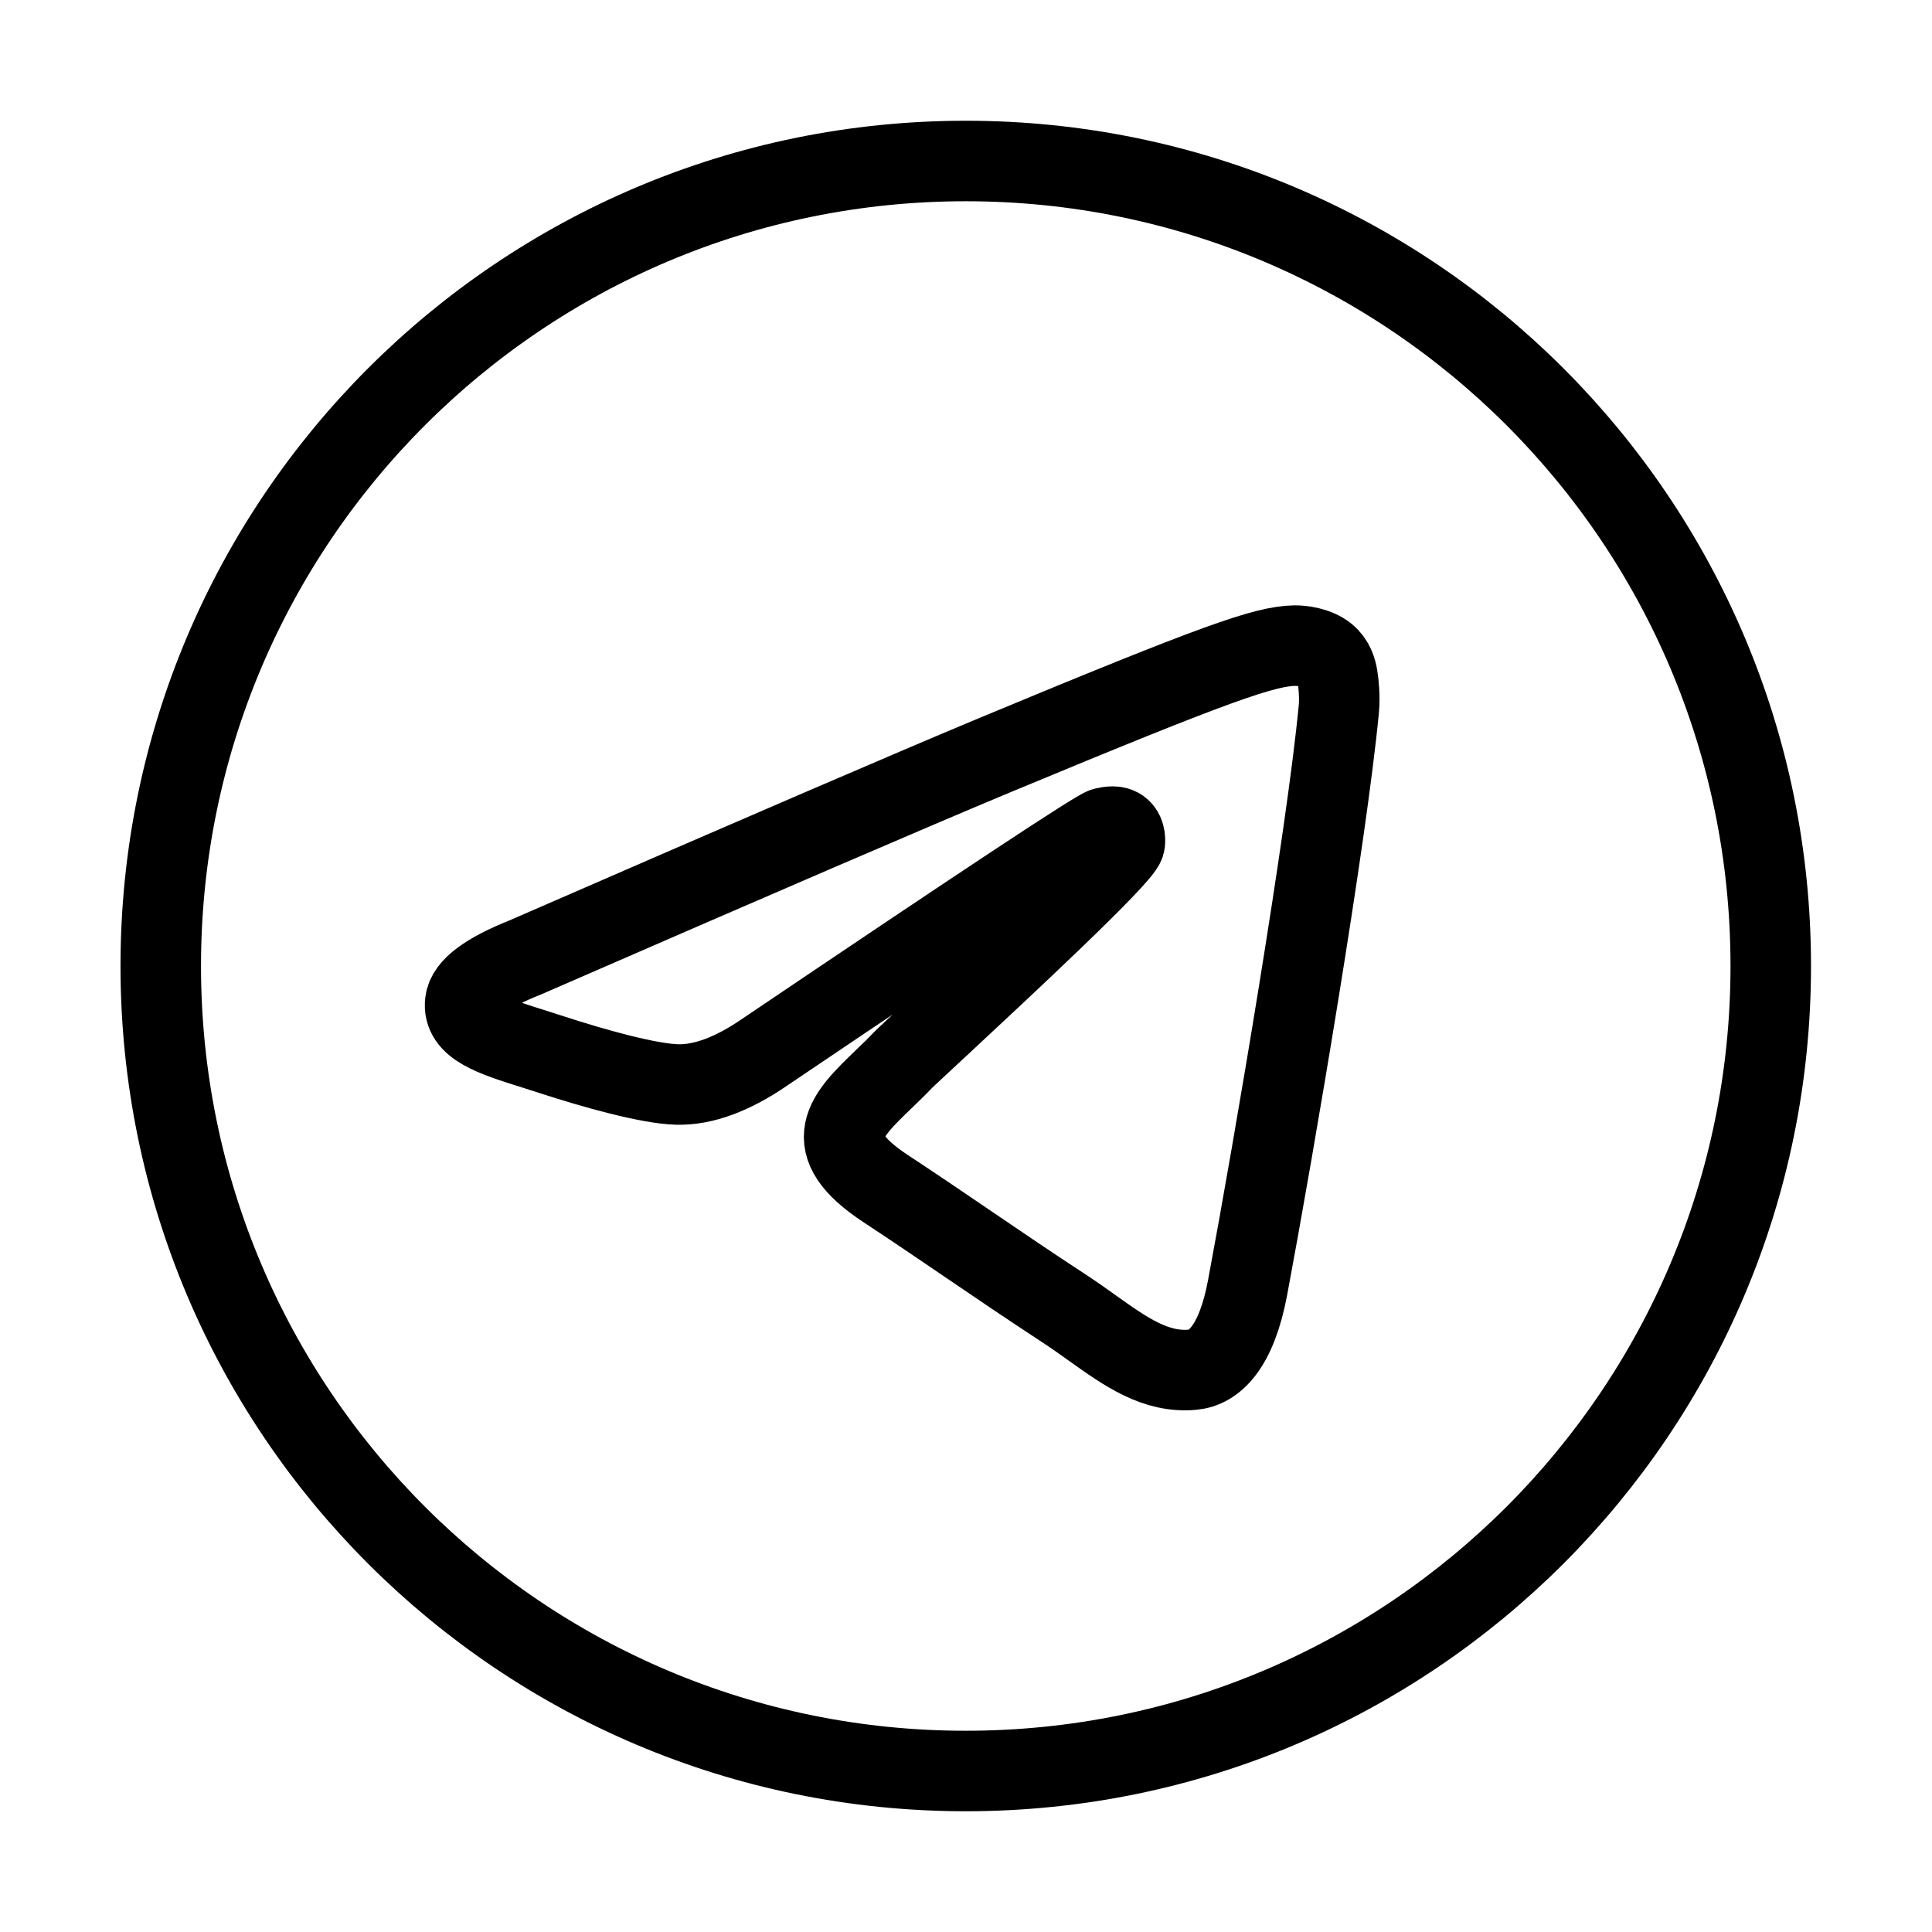
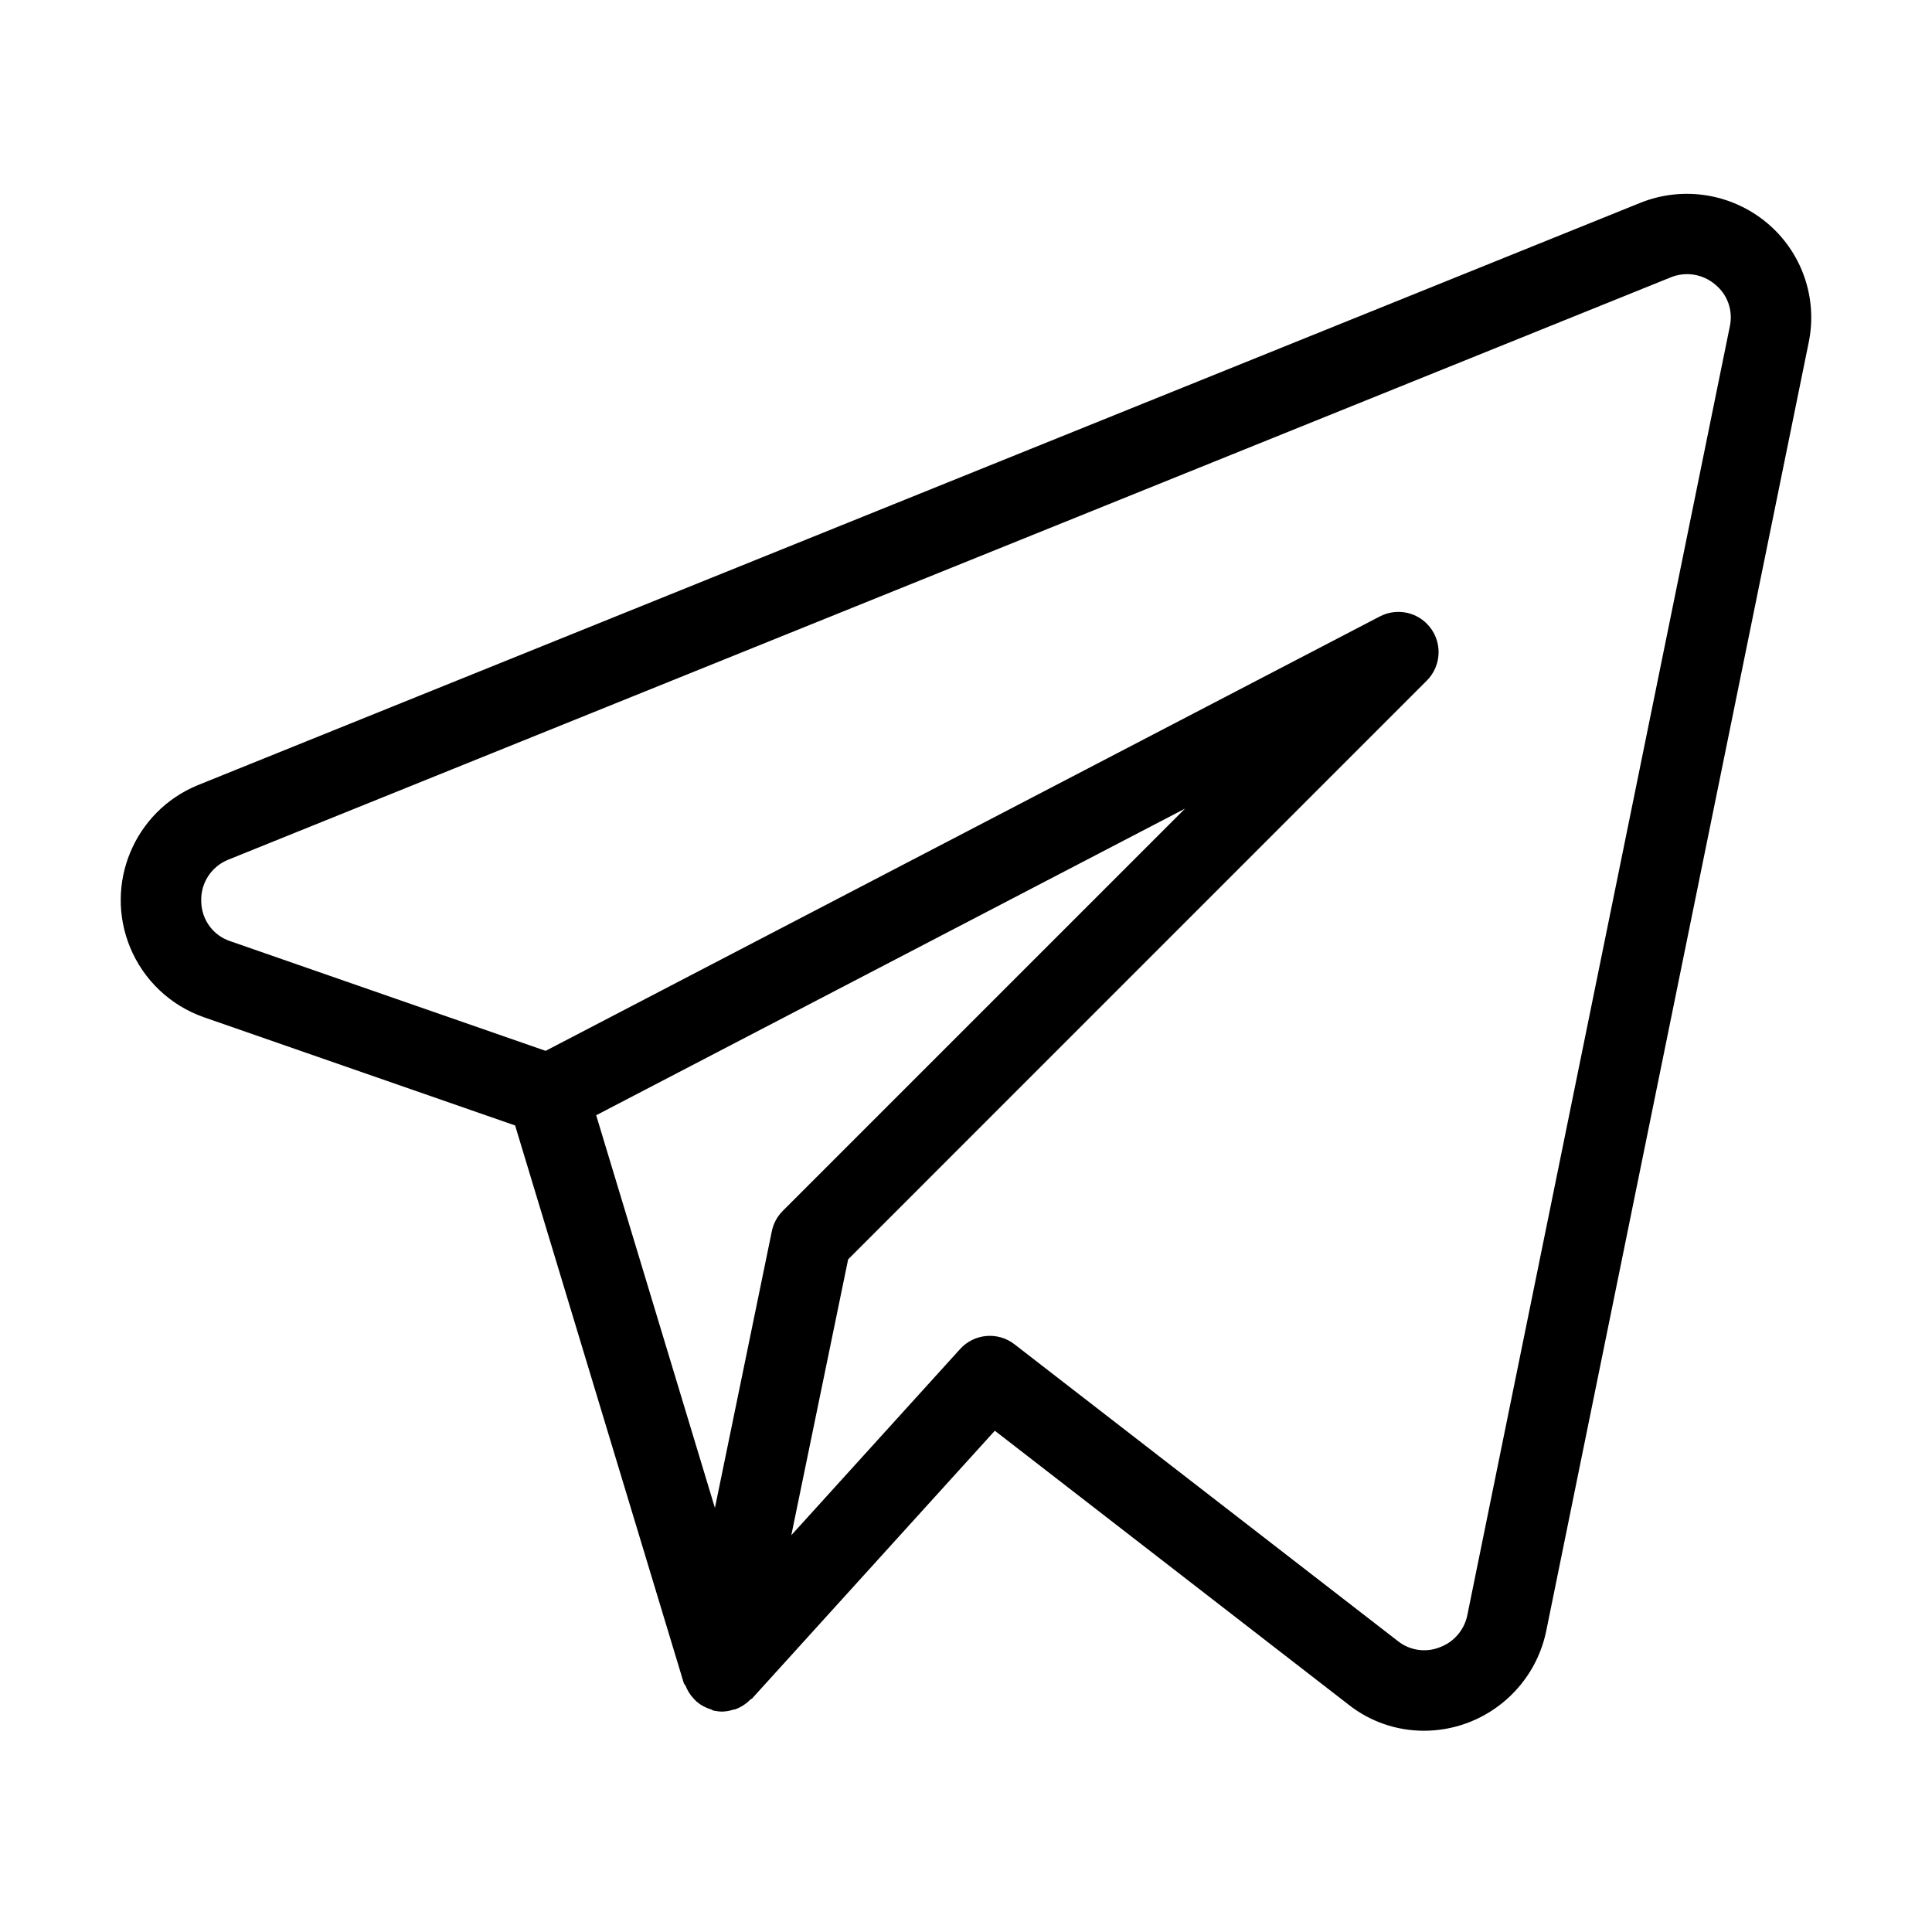
- <svg xmlns="http://www.w3.org/2000/svg" width="800px" height="800px" viewBox="0 0 24 24" fill="none">
-   <path fill-rule="evenodd" clip-rule="evenodd" d="M21.997 12C21.997 17.523 17.52 22 11.997 22C6.474 22 1.997 17.523 1.997 12C1.997 6.477 6.474 2 11.997 2C17.52 2 21.997 6.477 21.997 12ZM12.355 9.382C11.383 9.787 9.439 10.624 6.524 11.894C6.05 12.083 5.802 12.267 5.78 12.447C5.741 12.751 6.123 12.871 6.642 13.034C6.712 13.056 6.785 13.079 6.86 13.104C7.371 13.27 8.058 13.464 8.415 13.472C8.739 13.479 9.1 13.345 9.499 13.071C12.223 11.232 13.629 10.303 13.717 10.283C13.78 10.269 13.866 10.251 13.924 10.303C13.983 10.355 13.977 10.454 13.971 10.48C13.933 10.641 12.437 12.032 11.663 12.752C11.422 12.976 11.25 13.135 11.215 13.171C11.137 13.253 11.057 13.33 10.98 13.404C10.506 13.861 10.15 14.204 11 14.764C11.408 15.033 11.735 15.256 12.061 15.478C12.417 15.72 12.772 15.962 13.232 16.263C13.349 16.34 13.46 16.419 13.569 16.497C13.984 16.793 14.356 17.058 14.816 17.015C15.083 16.991 15.359 16.74 15.499 15.99C15.831 14.219 16.482 10.382 16.632 8.801C16.645 8.662 16.629 8.485 16.615 8.407C16.602 8.329 16.574 8.218 16.473 8.136C16.353 8.039 16.168 8.019 16.086 8.02C15.71 8.027 15.132 8.227 12.355 9.382Z" stroke="#000000" stroke-linejoin="round" />
+ <svg xmlns="http://www.w3.org/2000/svg" enable-background="new 0 0 24 24" viewBox="0 0 24 24" id="telegram">
+   <path d="M21.945,2.765c-0.439-0.364-1.043-0.458-1.572-0.244L2.456,9.754c-0.788,0.324-1.164,1.226-0.84,2.014c0.168,0.408,0.502,0.724,0.918,0.869l3.865,1.344l2.095,6.926c0.004,0.014,0.017,0.023,0.023,0.036c0.022,0.055,0.053,0.106,0.093,0.15c0.015,0.018,0.031,0.034,0.048,0.049c0.052,0.043,0.113,0.075,0.178,0.094c0.01,0.003,0.017,0.012,0.027,0.014l0.006-0l0.003,0.001c0.033,0.007,0.067,0.011,0.102,0.011c0.045-0.002,0.089-0.009,0.131-0.023c0.008-0.002,0.017-0.002,0.025-0.004c0.073-0.026,0.138-0.068,0.192-0.123c0.006-0.006,0.016-0.007,0.022-0.014l3.014-3.325l4.396,3.404C17.02,21.387,17.349,21.5,17.688,21.5c0.733-0,1.366-0.514,1.518-1.231L22.469,4.251C22.582,3.697,22.381,3.126,21.945,2.765z M9.588,15.295l-0.707,3.437l-1.475-4.878l7.315-3.809l-4.997,4.997C9.655,15.111,9.607,15.199,9.588,15.295z M18.227,20.067c-0.038,0.184-0.17,0.335-0.347,0.398c-0.173,0.067-0.368,0.037-0.514-0.078l-4.764-3.688c-0.206-0.16-0.501-0.134-0.676,0.06l-2.096,2.312l0.706-3.427l7.188-7.189c0.195-0.195,0.196-0.511,0.001-0.707c-0.154-0.155-0.391-0.191-0.585-0.09L6.778,13.054l-3.917-1.362C2.648,11.622,2.503,11.424,2.5,11.199c-0.01-0.226,0.124-0.434,0.334-0.519l17.914-7.232c0.187-0.079,0.403-0.046,0.558,0.086c0.154,0.124,0.224,0.324,0.183,0.518L18.227,20.067z" />
</svg>
